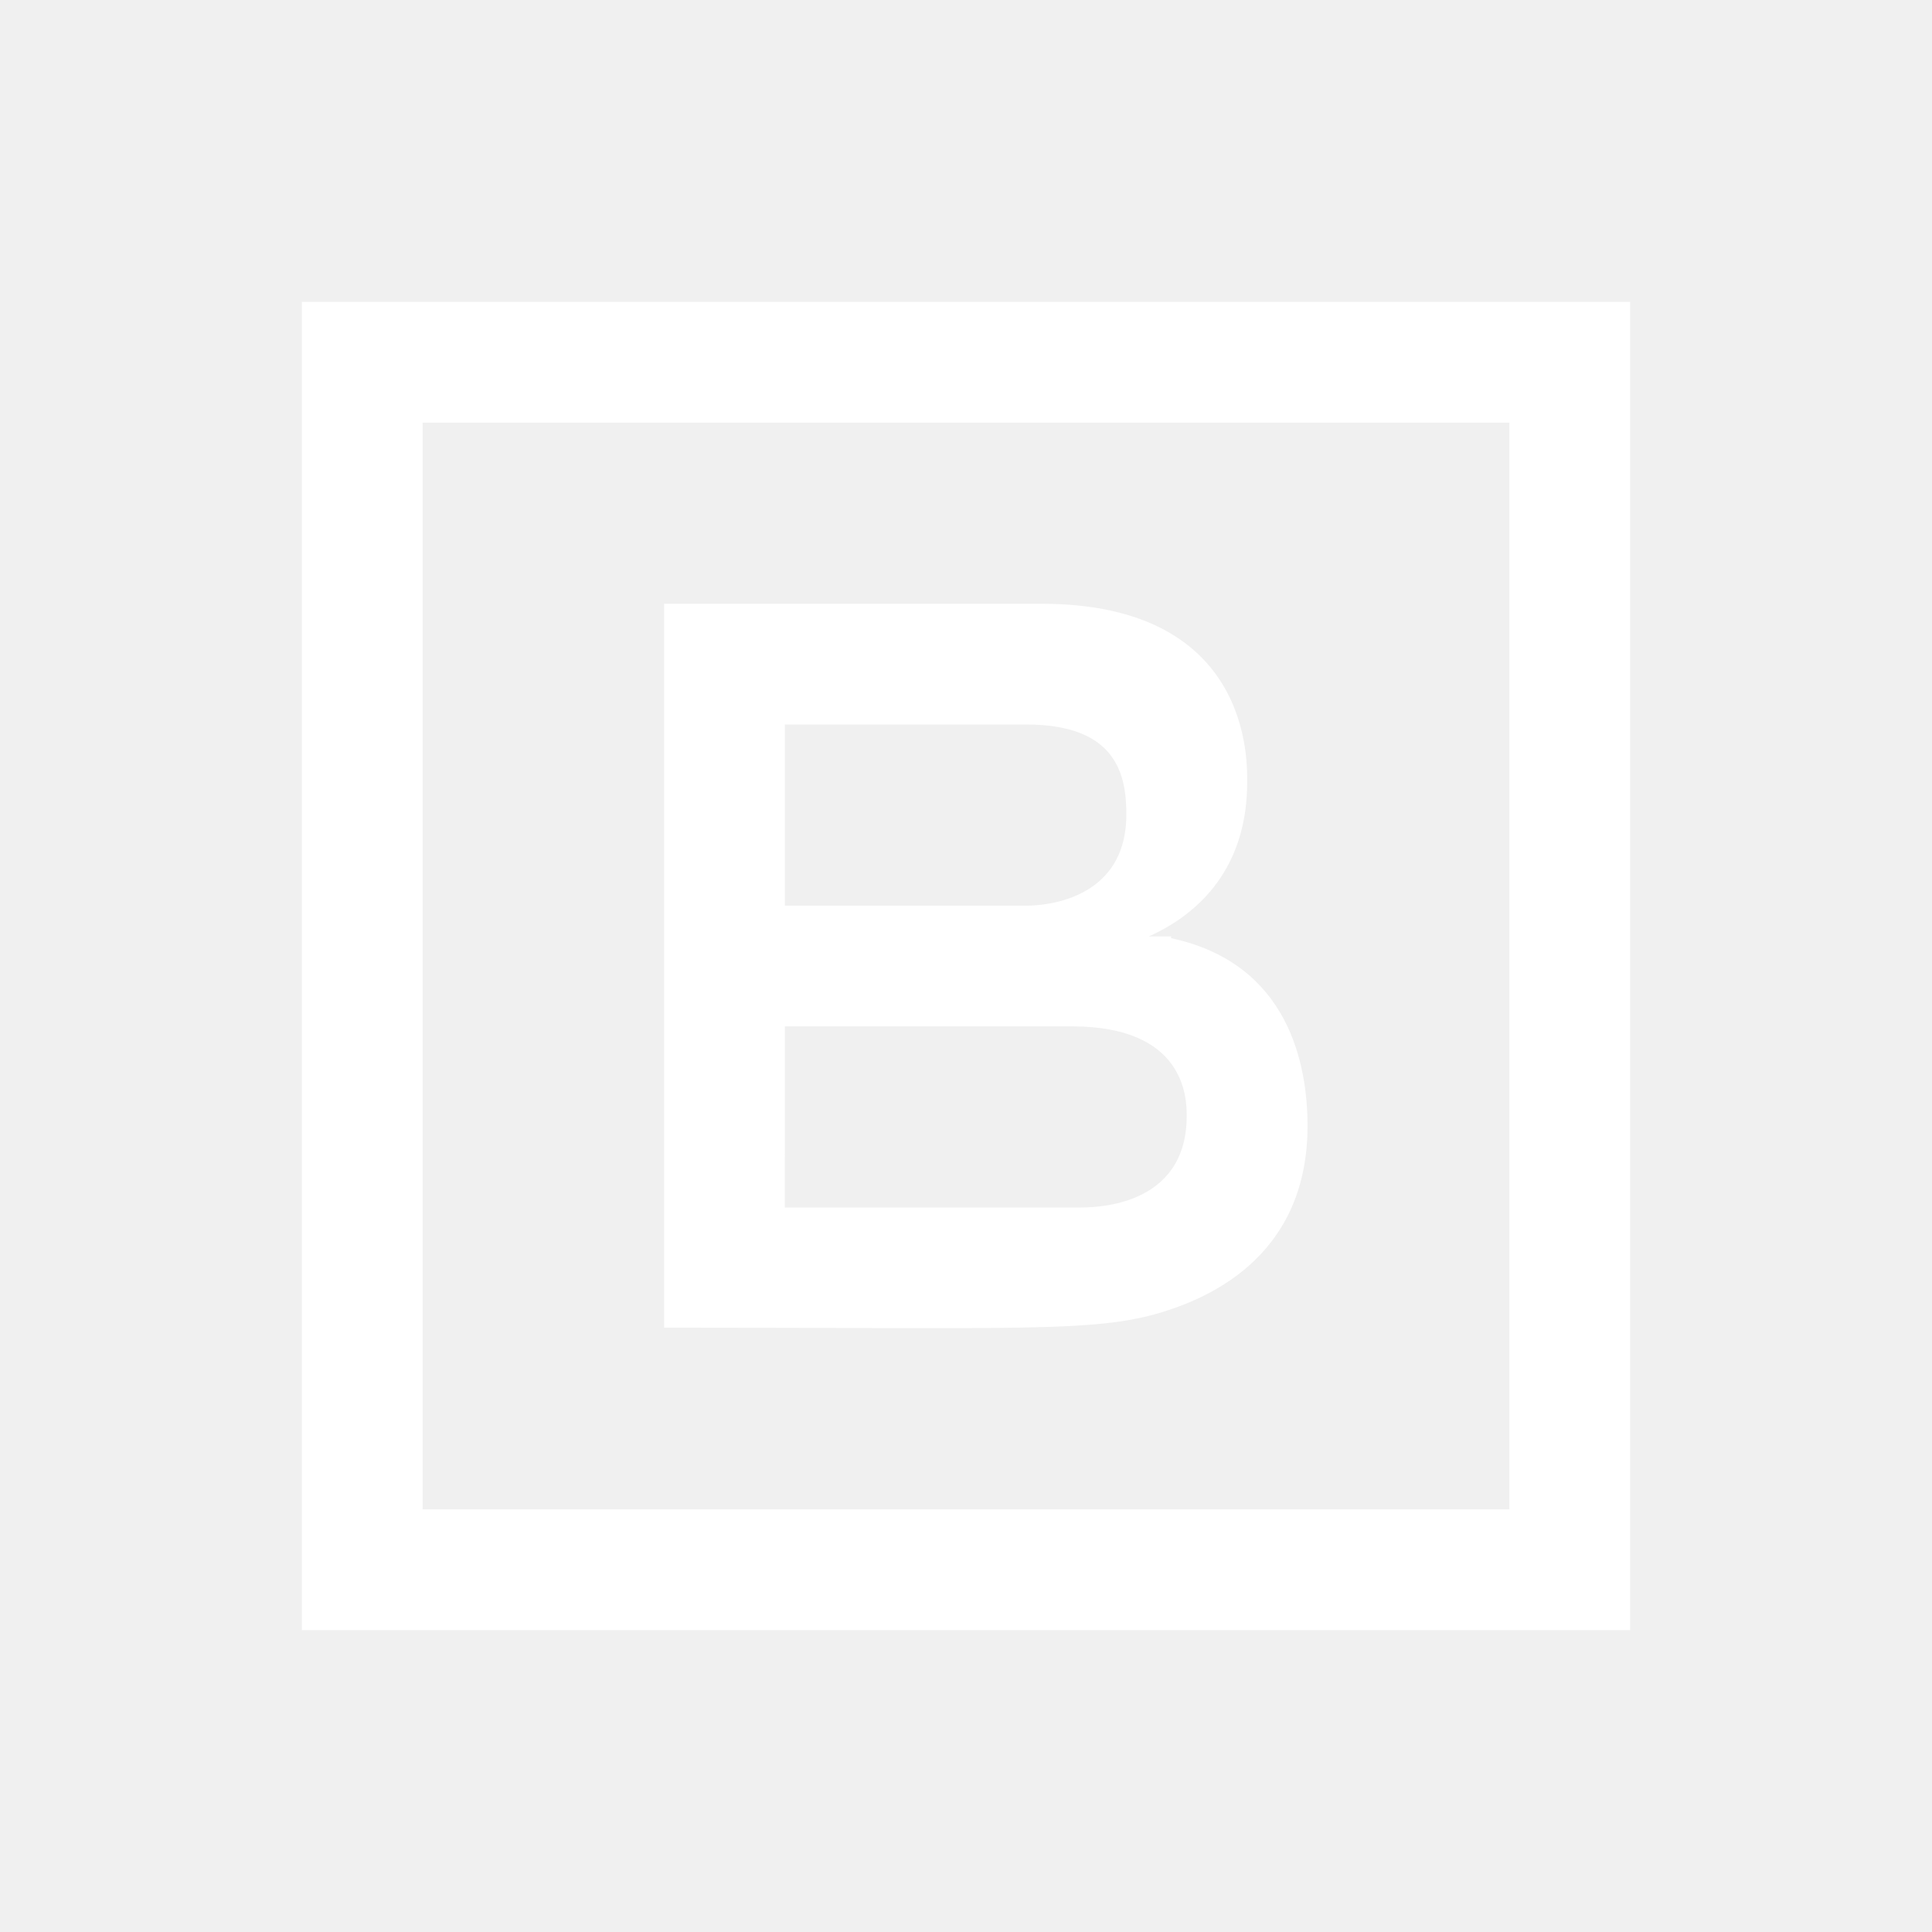
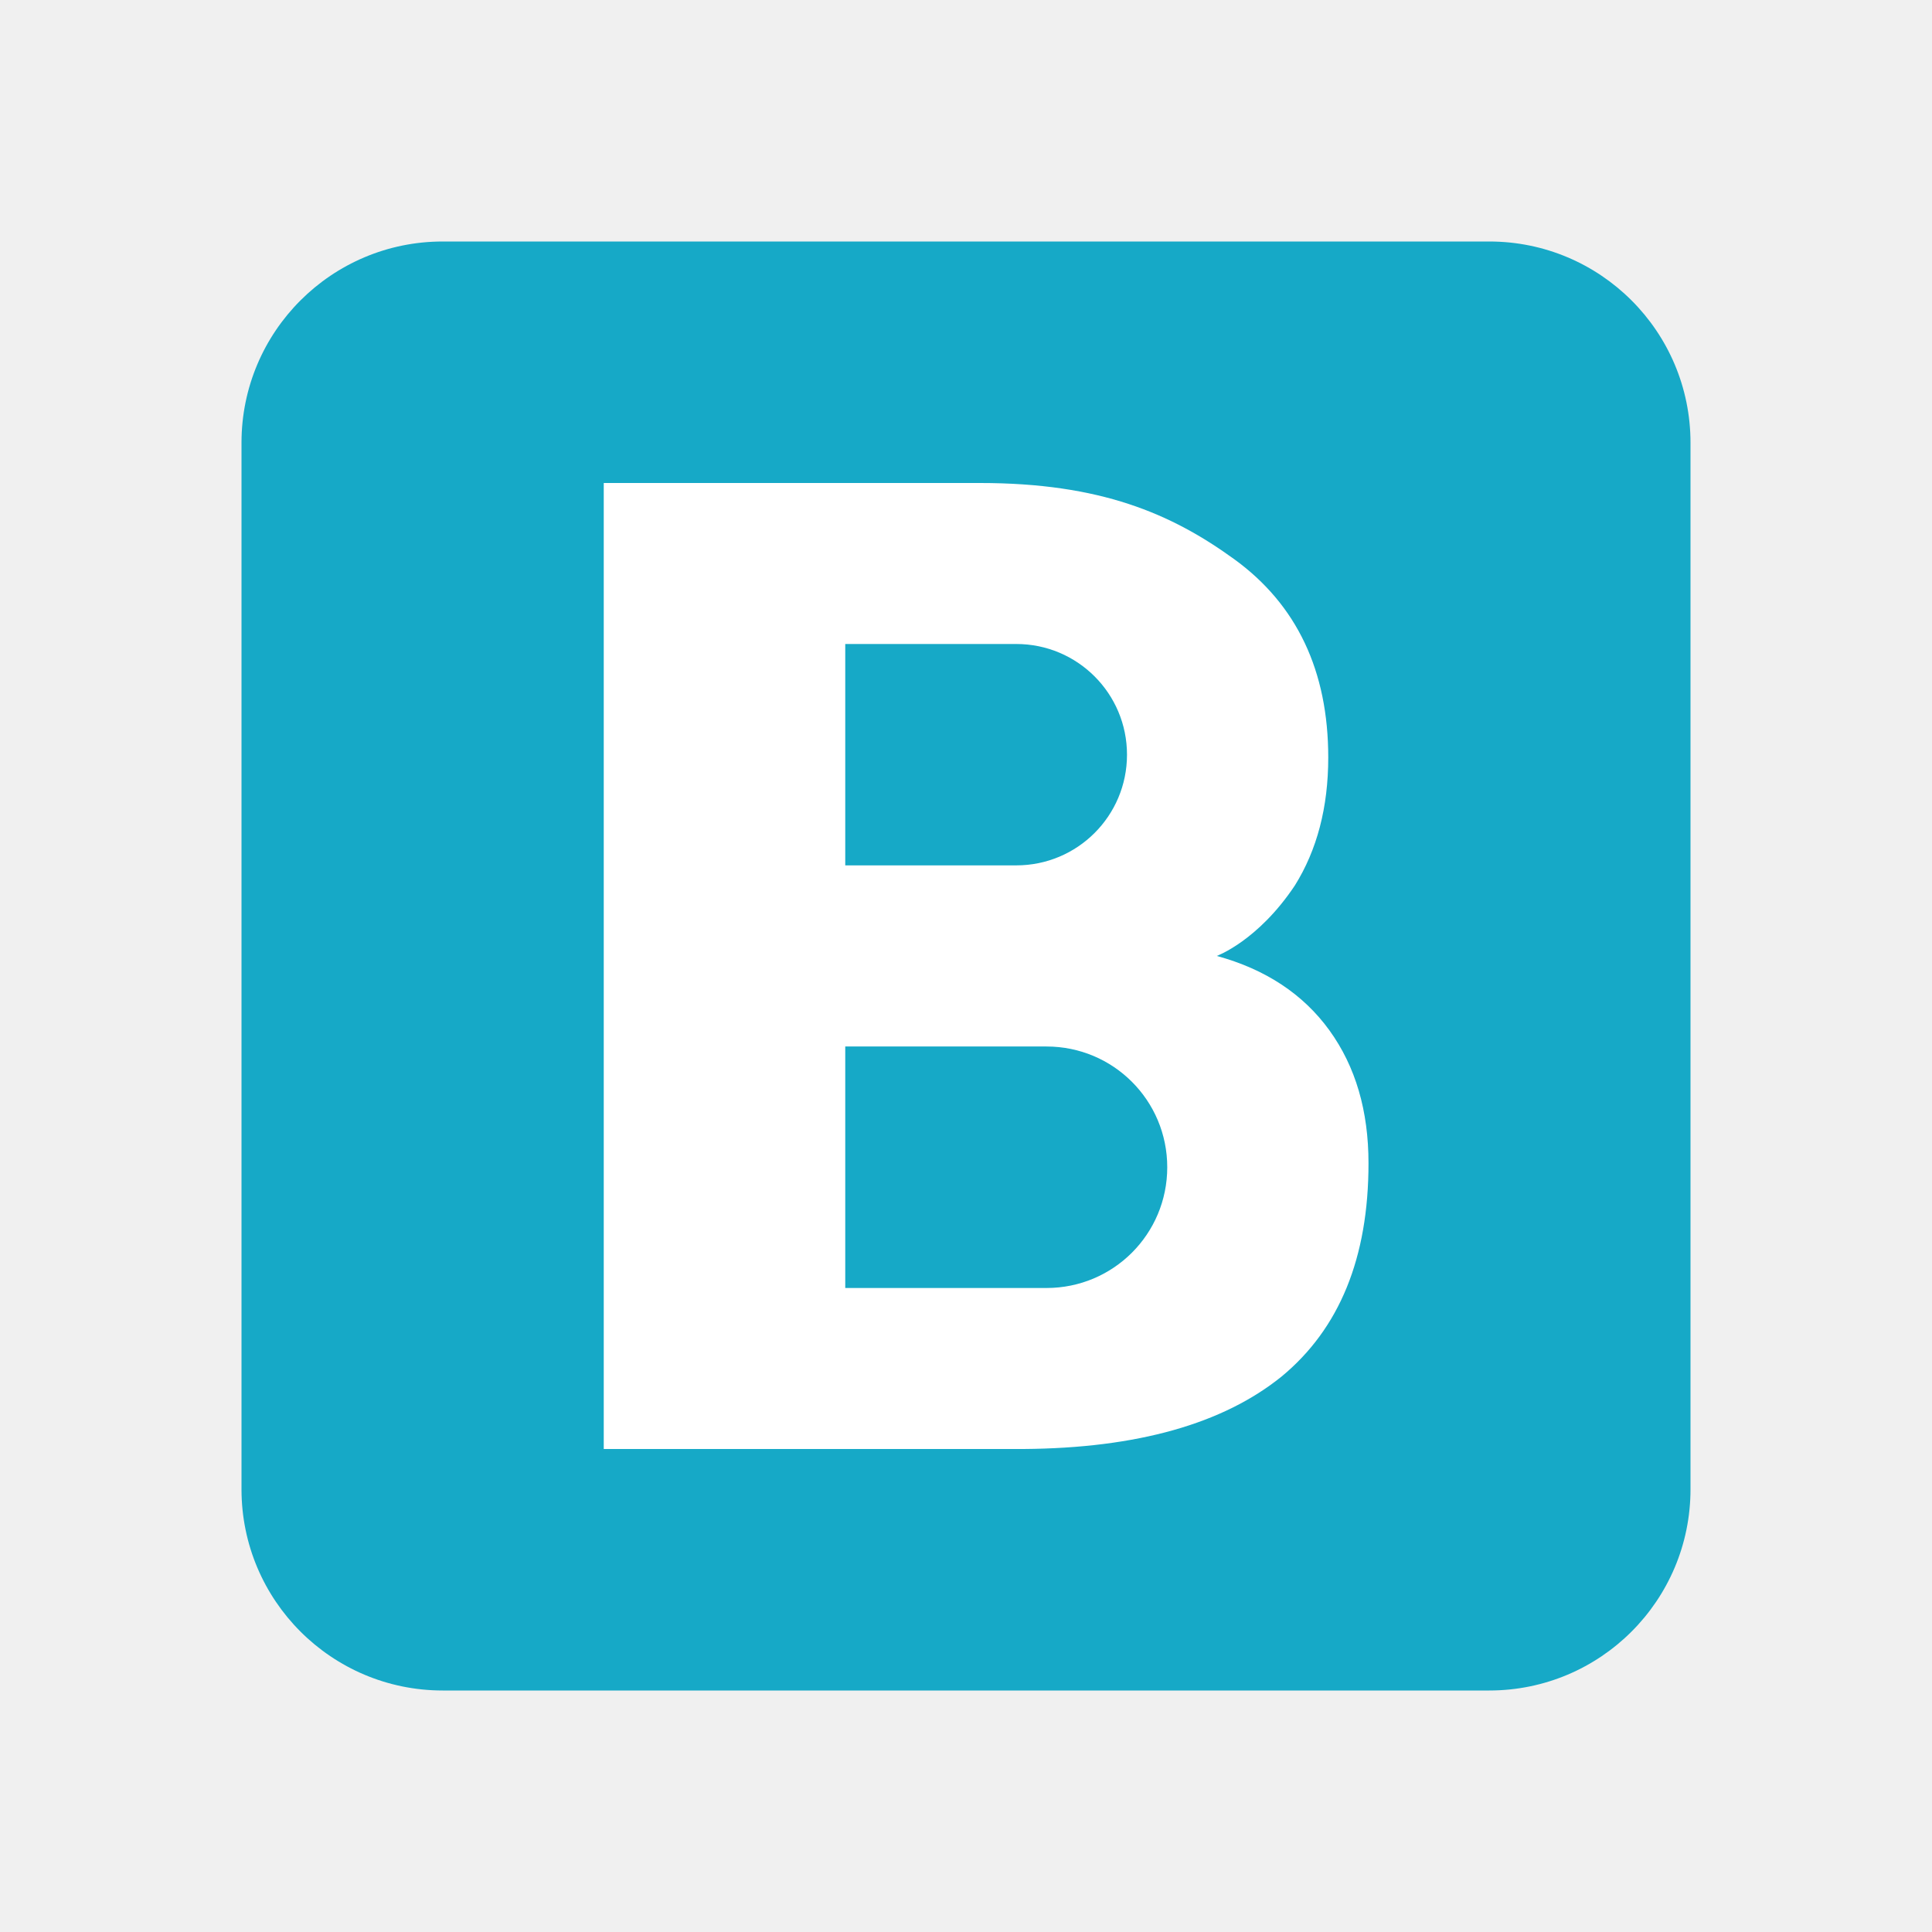
- <svg xmlns="http://www.w3.org/2000/svg" viewBox="0,0,256,256" width="64px" height="64px" fill-rule="nonzero">
-   <g fill="#ffffff" fill-rule="nonzero" stroke="none" stroke-width="1" stroke-linecap="butt" stroke-linejoin="miter" stroke-miterlimit="10" stroke-dasharray="" stroke-dashoffset="0" font-family="none" font-weight="none" font-size="none" text-anchor="none" style="mix-blend-mode: normal">
-     <g transform="scale(8,8)">
-       <path d="M5,5v22h22v-22zM7,7h18v18h-18zM11,10v5.51v6.48c5.93,0 7.117,0.08 8.227,-0.25c0.65,-0.2 2.43,-0.84 2.43,-3.09c0,-1 -0.3,-2.691 -2.26,-3.111v-0.029h-0.369c1,-0.45 1.629,-1.299 1.629,-2.549c0,-0.32 0.09,-2.961 -3.41,-2.961zM13,12h4c1.509,0 1.656,0.853 1.656,1.49c0,1.554 -1.626,1.51 -1.656,1.51h-4zM13,17h4.76c1.861,0 1.896,1.176 1.896,1.48c0,1.56 -1.612,1.52 -1.807,1.52h-4.85z" />
+ <svg xmlns="http://www.w3.org/2000/svg" viewBox="0,0,256,256" width="48px" height="48px" fill-rule="nonzero">
+   <g fill="none" fill-rule="nonzero" stroke="none" stroke-width="1" stroke-linecap="butt" stroke-linejoin="miter" stroke-miterlimit="10" stroke-dasharray="" stroke-dashoffset="0" font-family="none" font-weight="none" font-size="none" text-anchor="none" style="mix-blend-mode: normal">
+     <g transform="scale(5.33333,5.33333)">
+       <path d="M42,37c0,2.762 -2.238,5 -5,5h-26c-2.761,0 -5,-2.238 -5,-5v-26c0,-2.762 2.239,-5 5,-5h26c2.762,0 5,2.238 5,5z" fill="#16a9c7" />
+       <path d="M33.03,25.6c-0.65,-0.9 -1.59,-1.52 -2.8,-1.85c0,0 1.02,-0.37 1.94,-1.75c0.55,-0.88 0.83,-1.94 0.83,-3.18c0,-2.15 -0.78,-3.8 -2.34,-4.93c-1.56,-1.13 -3.32,-1.89 -6.31,-1.89h-9.35v24h10.43c2.83,-0.02 4.96,-0.63 6.41,-1.8c1.44,-1.19 2.16,-2.95 2.16,-5.3c0,-1.3 -0.32,-2.4 -0.97,-3.3zM21,16c0,0 4.17,0 4.25,0c1.52,0 2.75,1.23 2.75,2.75c0,1.52 -1.23,2.75 -2.75,2.75c-0.08,0 -4.25,0 -4.25,0zM26,32h-5v-6h5c1.66,0 3,1.34 3,3c0,1.66 -1.34,3 -3,3z" fill="#ffffff" />
    </g>
  </g>
</svg>
